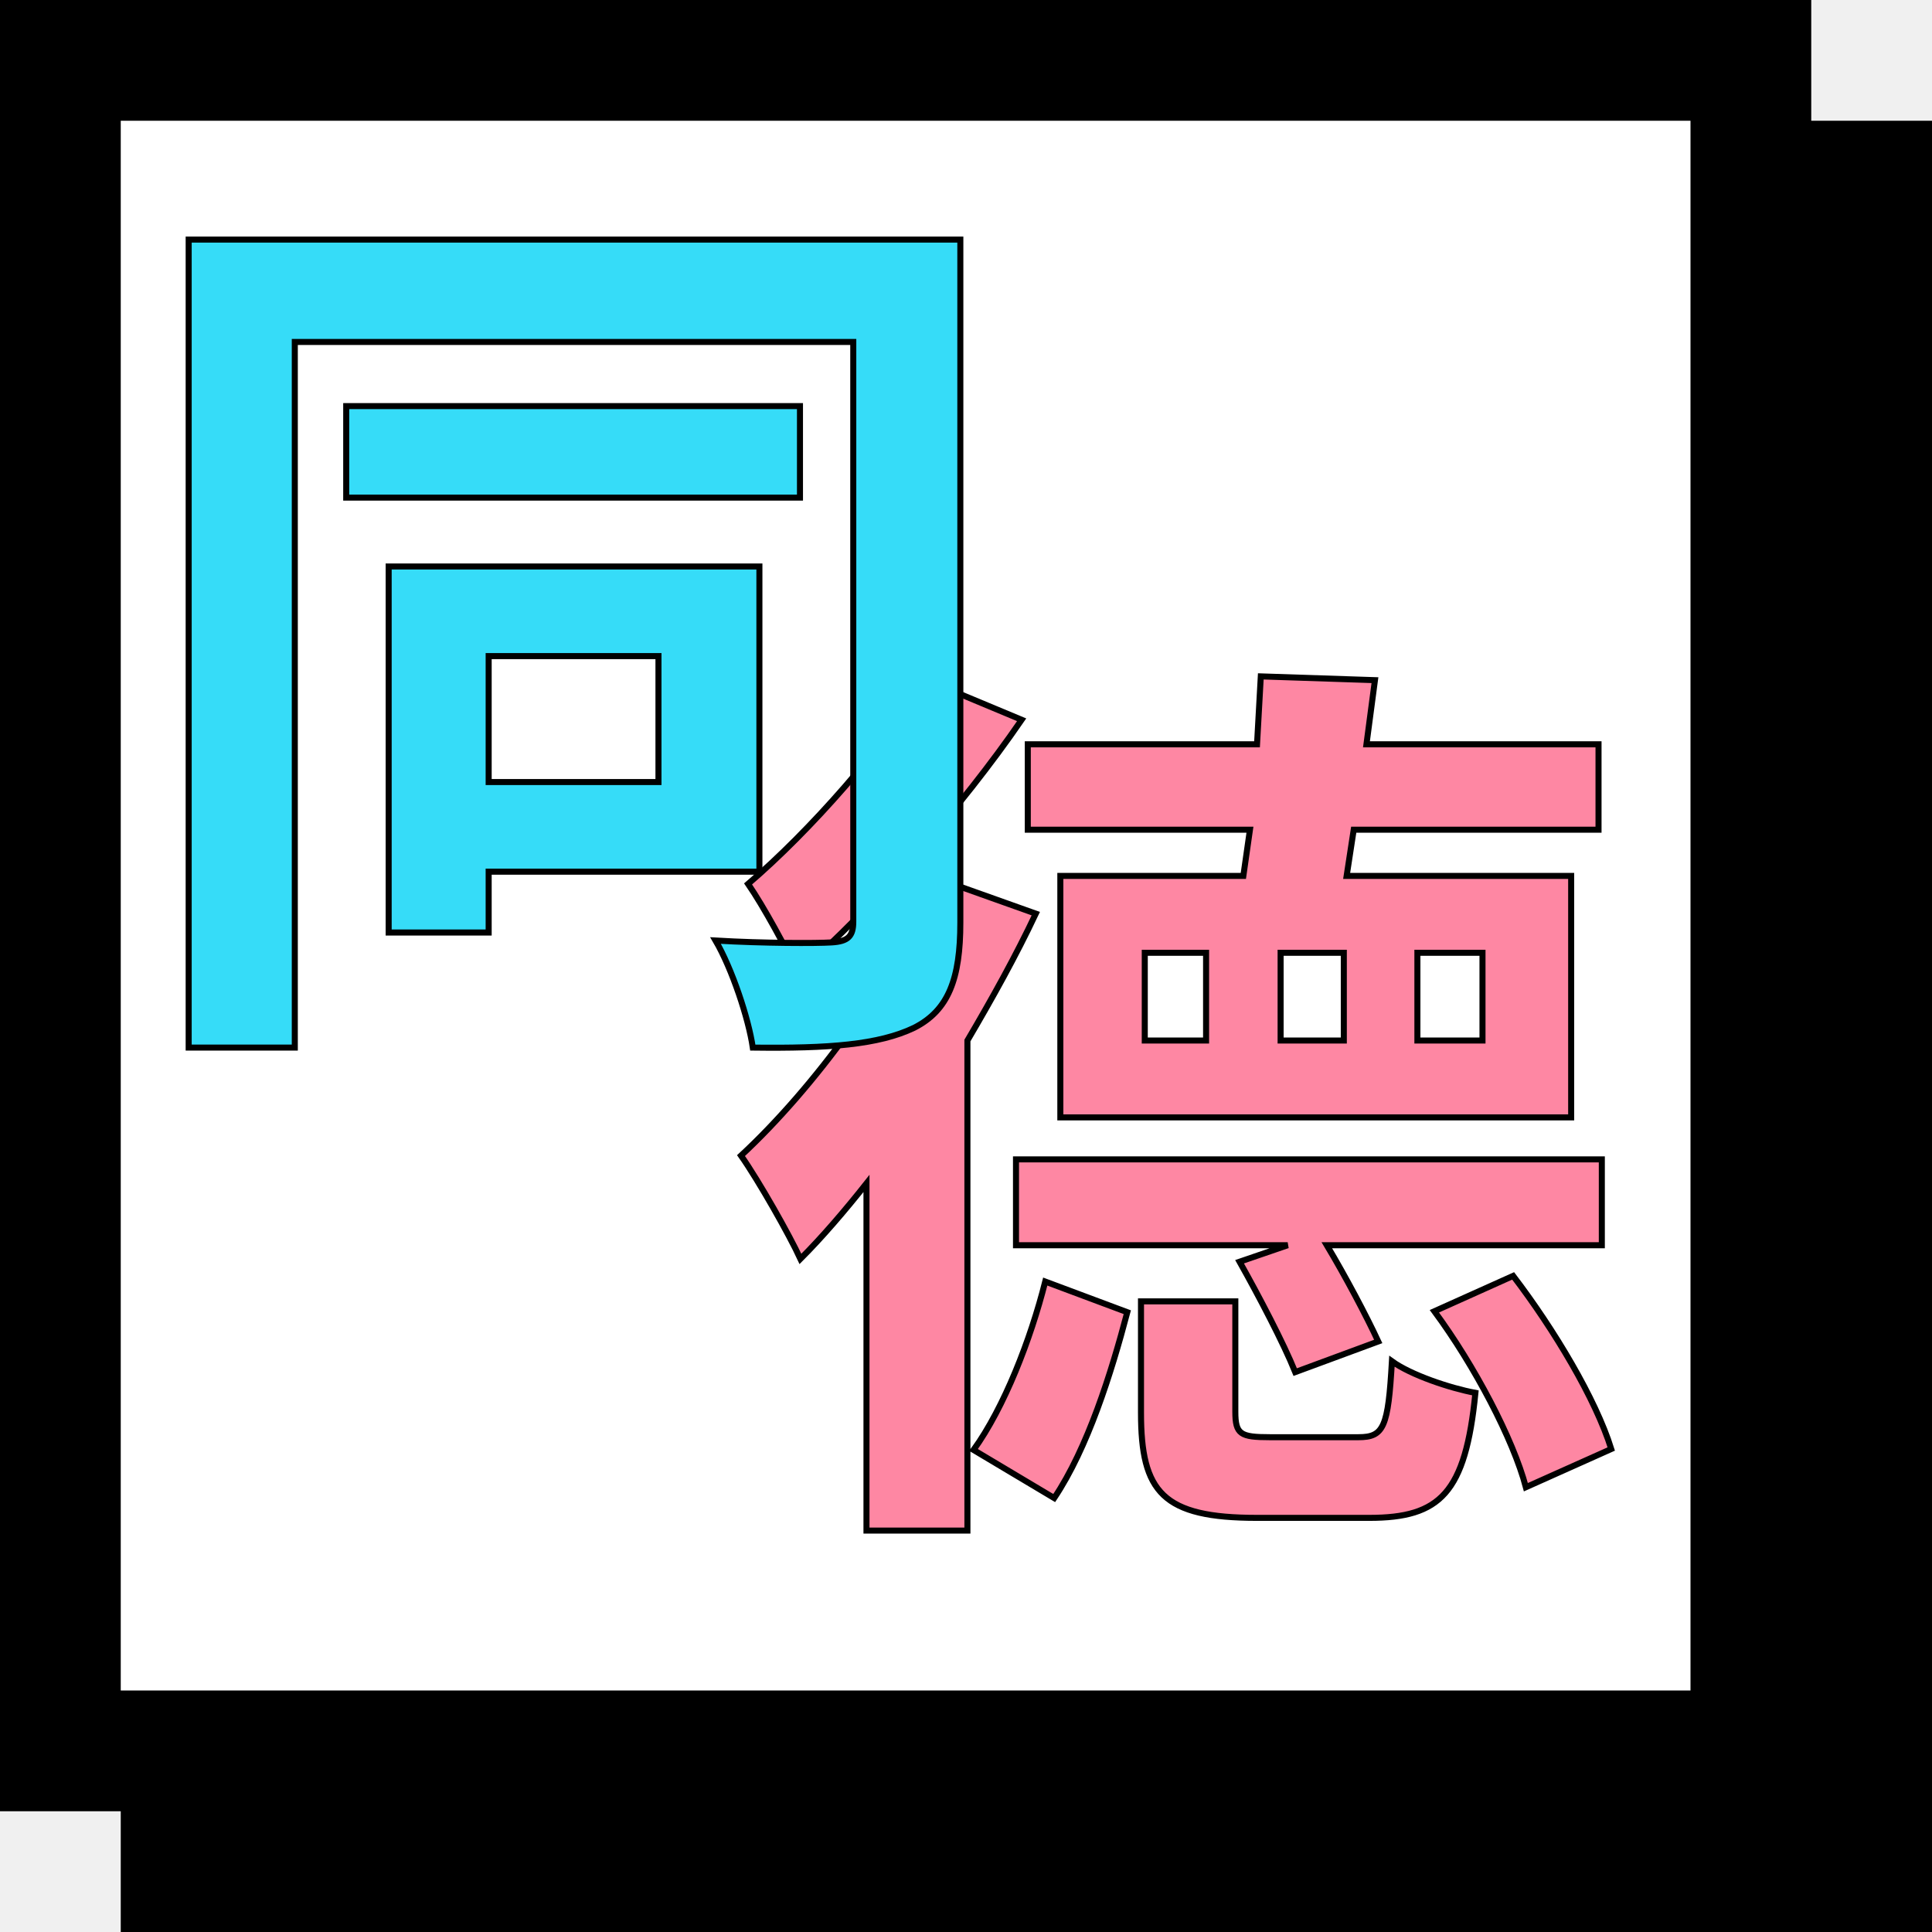
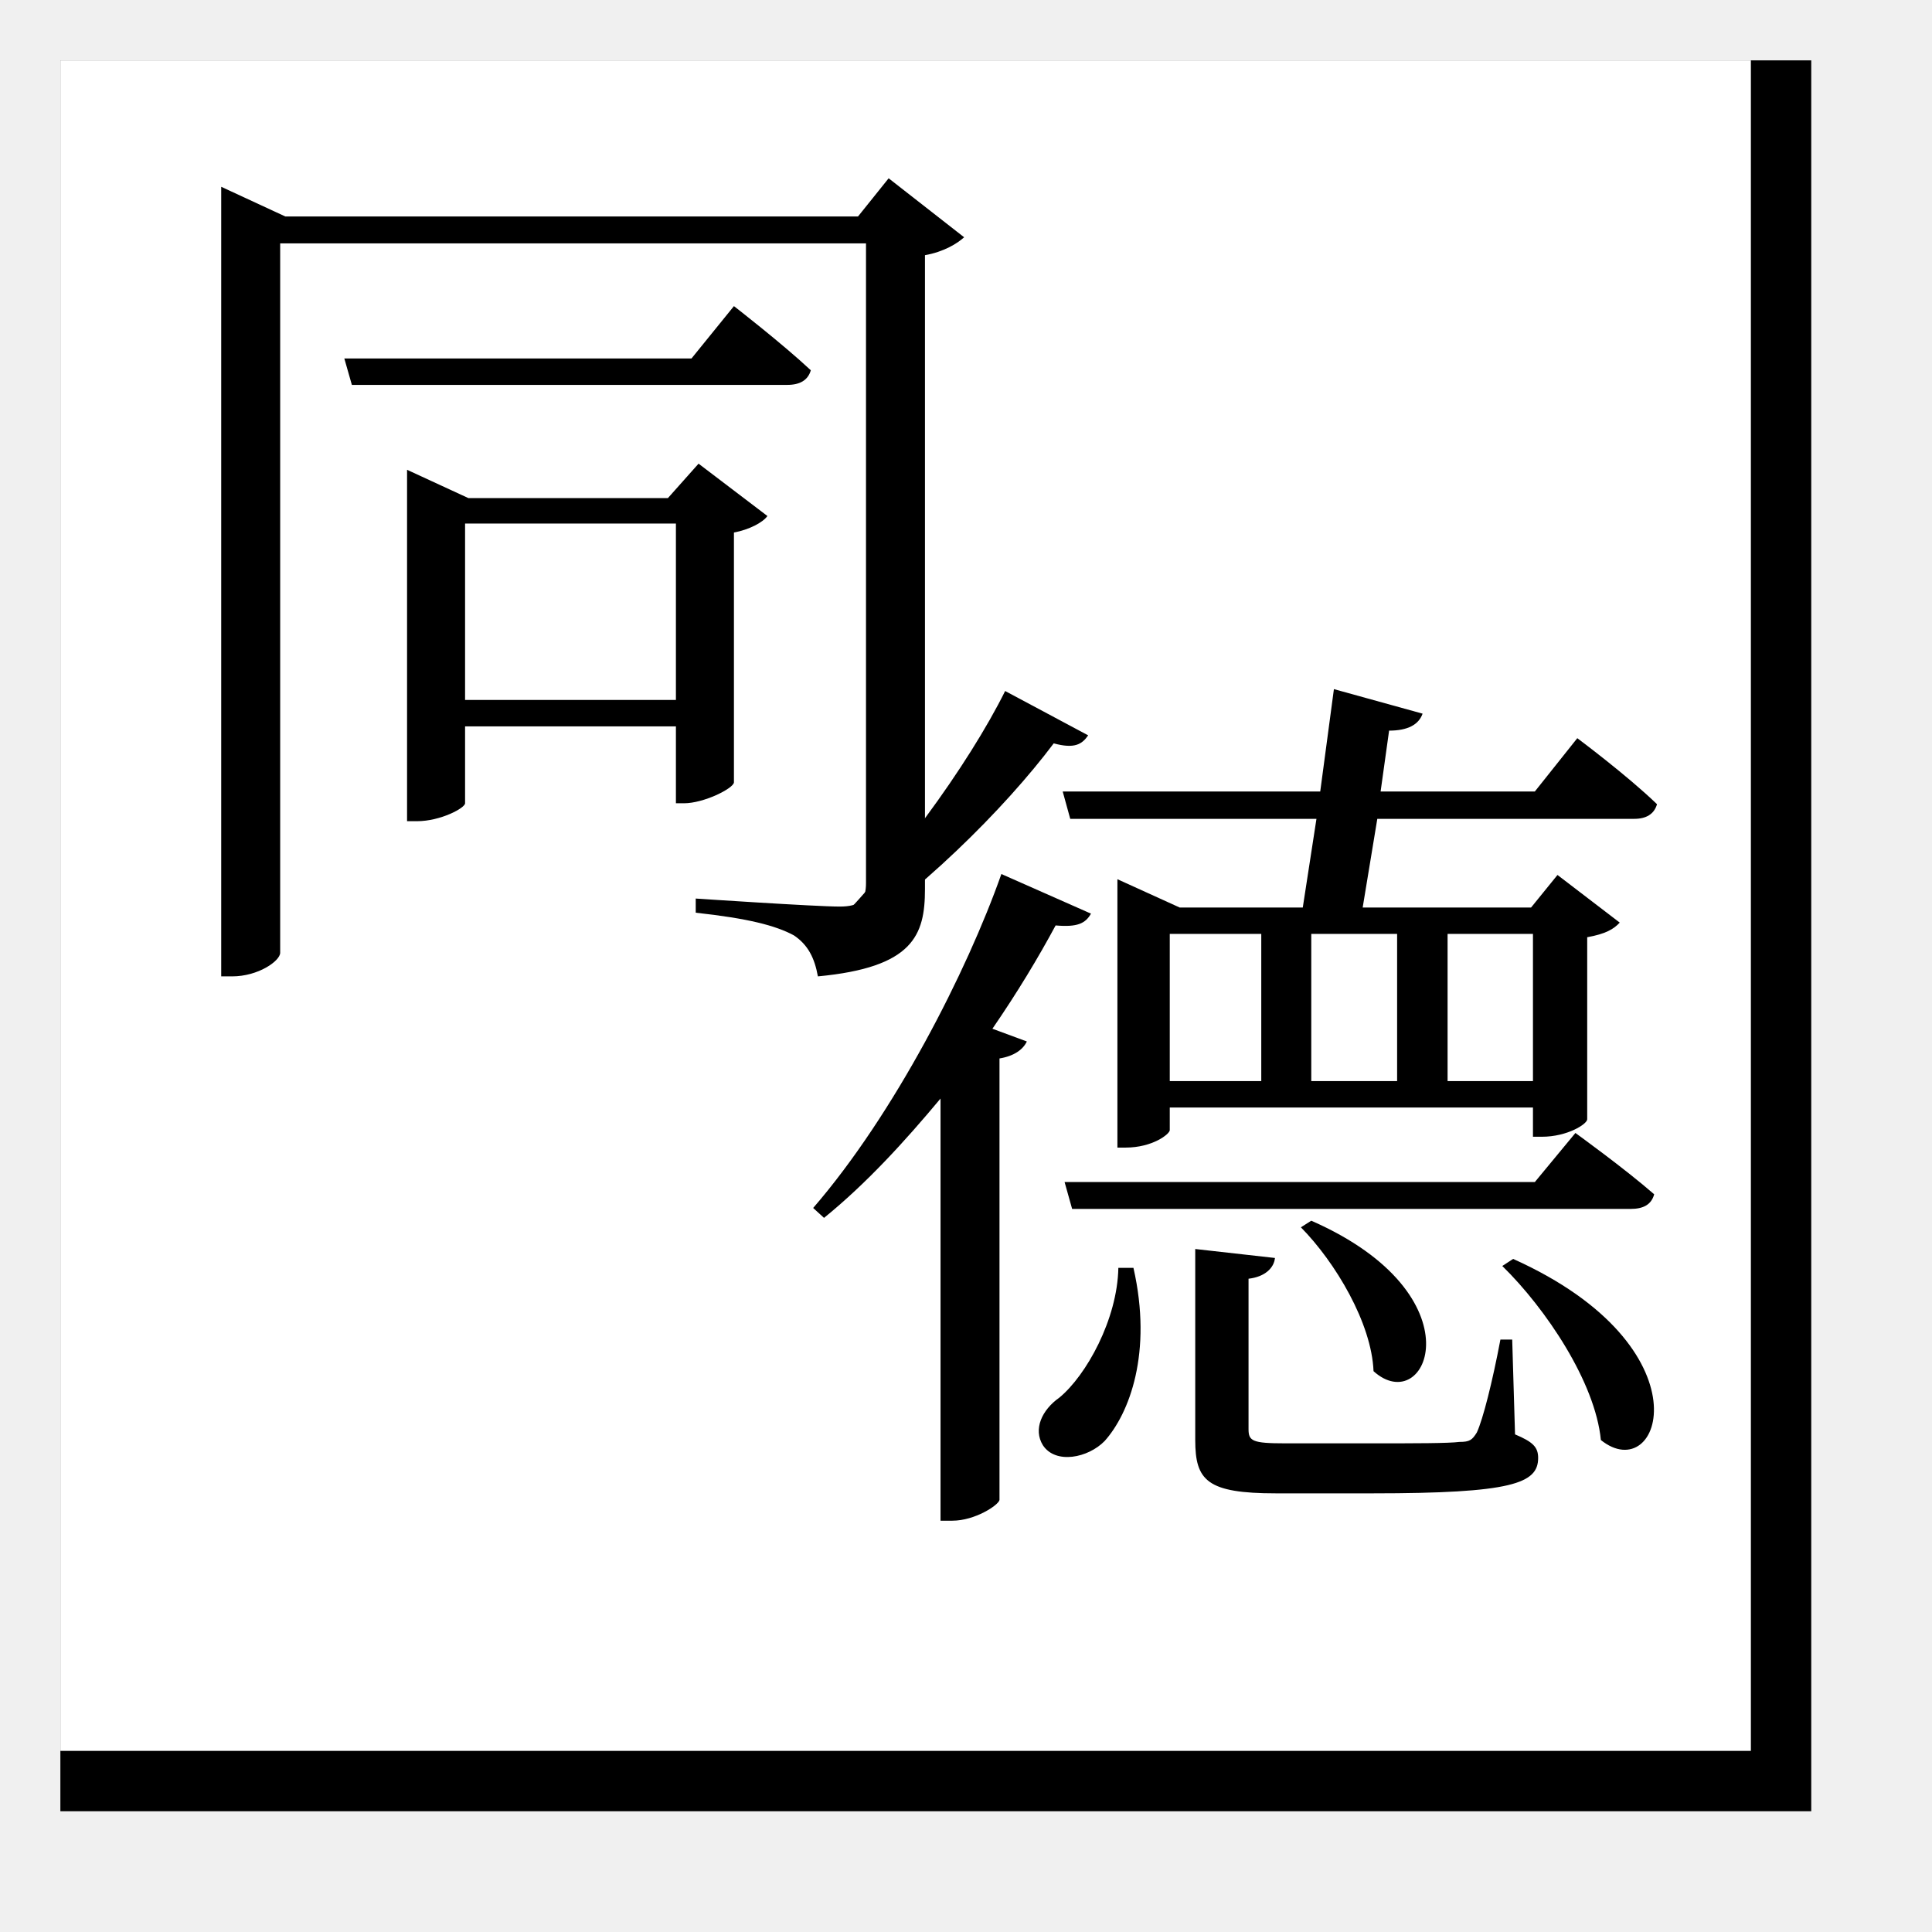
<svg xmlns="http://www.w3.org/2000/svg" viewBox="0 0 64 64" width="64" height="64" role="img" aria-label="同德">
-   <rect x="4" y="4" width="60" height="60" fill="#000000" />
-   <rect x="2" y="2" width="56" height="56" fill="#FFFFFF" stroke="#000000" stroke-width="4" />
-   <text text-anchor="end" x="54" y="48" fill="#FE87A3" font-family="'Noto Sans CJK SC', 'Microsoft YaHei', 'PingFang SC', sans-serif" font-weight="750" font-size="30" stroke-width="0.2" stroke="#000000">
+   <rect x="2" y="2" width="58" height="58" fill="#000000" />
+   <rect x="2" y="2" width="56" height="56" fill="#FFFFFF" stroke="oklch(63.7% 0.237 25.331)" stroke-width="2" />
+   <text text-anchor="end" x="56" y="48" fill="oklch(63.7% 0.237 25.331)" font-family="'方正小标宋_GBK', 'Noto Serif CJK SC', 'SimSun', sans-serif" font-size="30">
    德
  </text>
-   <text text-anchor="start" x="4" y="32" fill="#36DCF8" font-family="'Noto Sans CJK SC', 'Microsoft YaHei', 'PingFang SC', sans-serif" font-weight="750" font-size="30" stroke-width="0.2" stroke="#000000">
+   <text text-anchor="start" x="4" y="30" fill="oklch(63.7% 0.237 25.331)" font-family="'方正小标宋_GBK', 'Noto Serif CJK SC', 'SimSun', sans-serif" font-size="30">
    同
  </text>
</svg>
